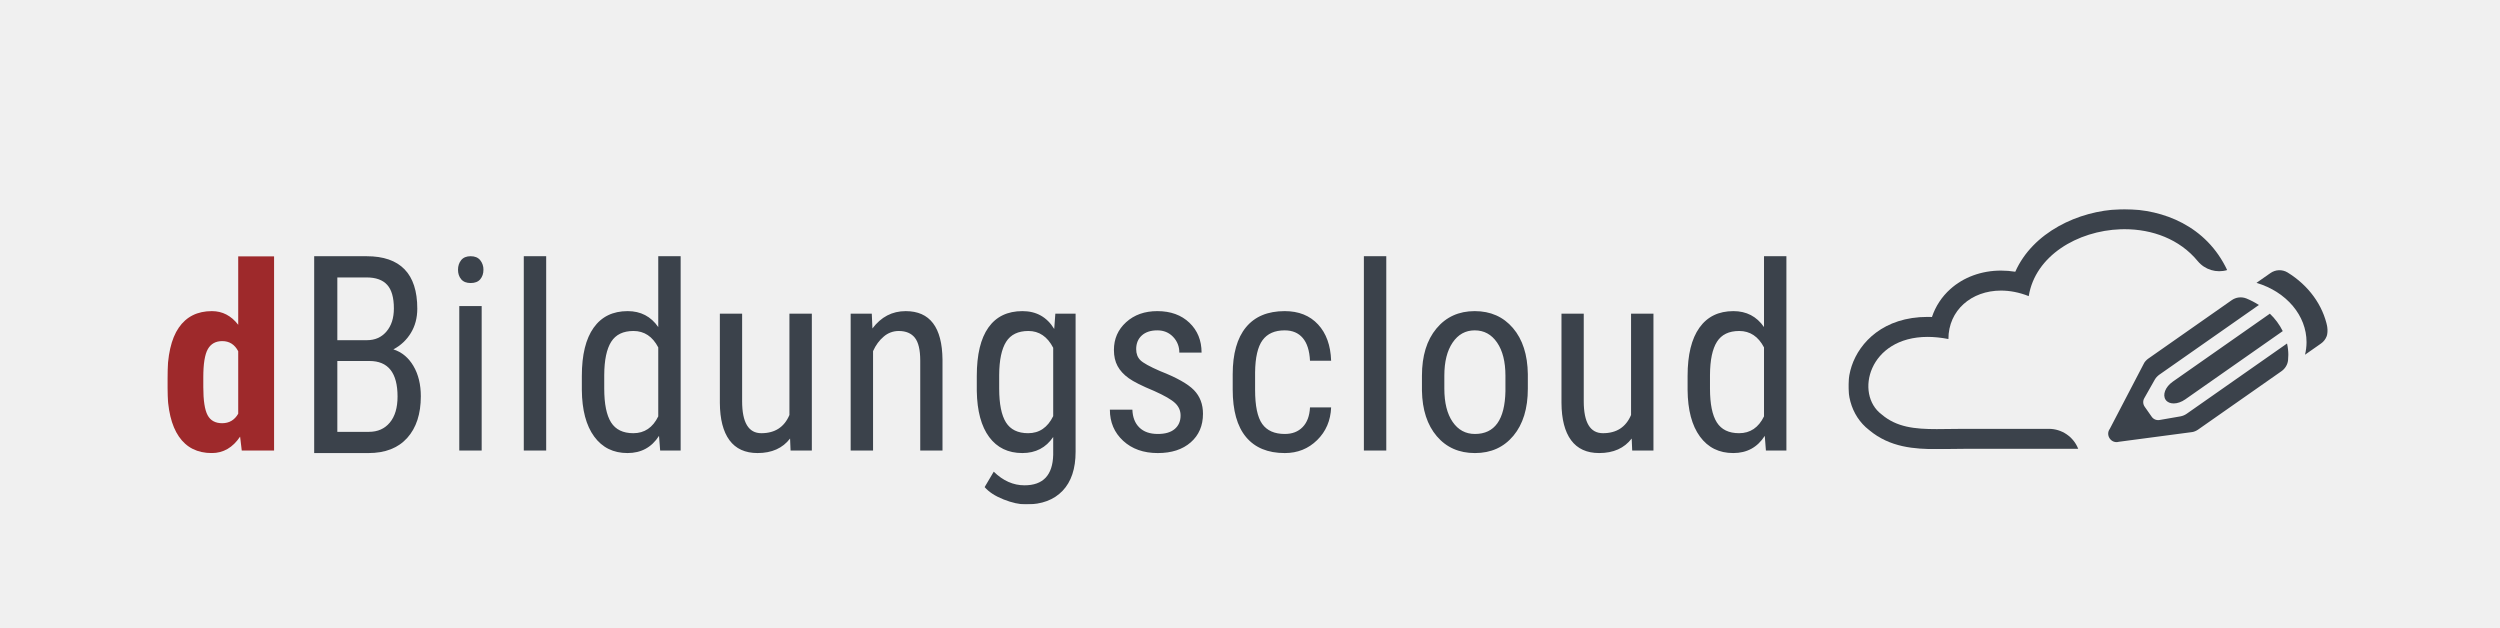
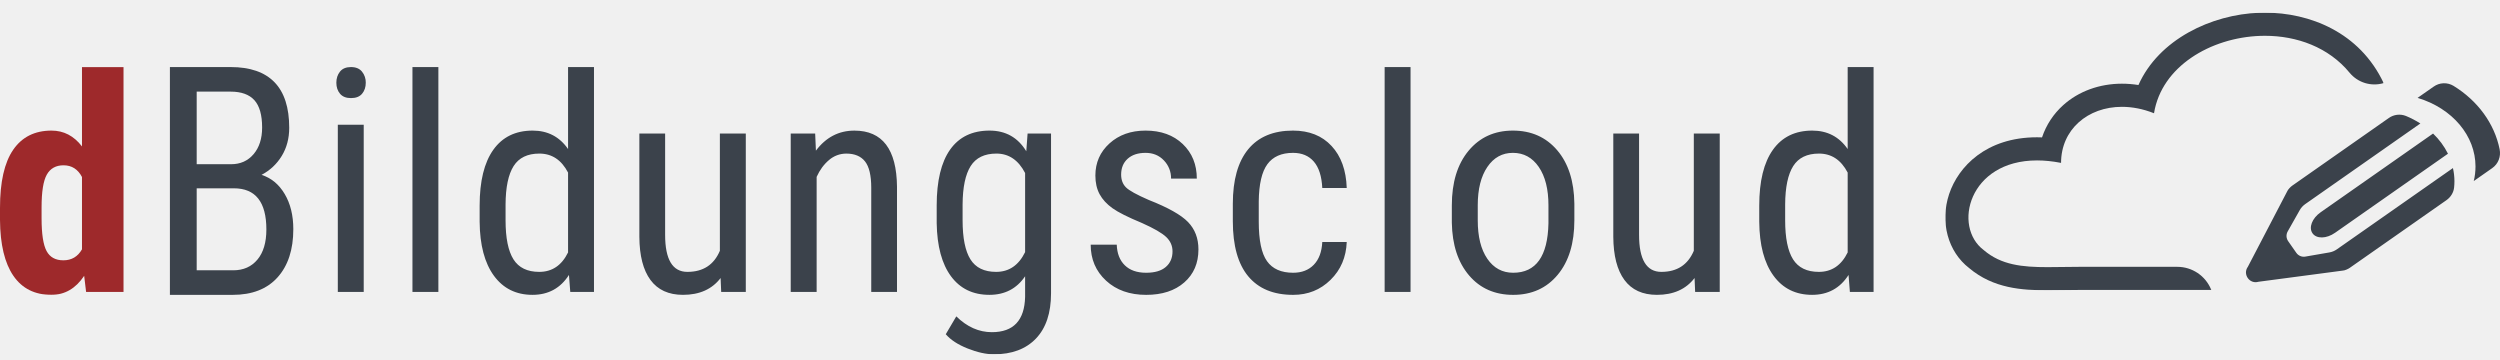
- <svg xmlns="http://www.w3.org/2000/svg" xmlns:xlink="http://www.w3.org/1999/xlink" width="239" height="60">
-   <defs>
-     <path id="a" d="M.706.777h36.212v22.935H.706z" />
-     <path id="c" d="M0 .272h10.22V19.09H0z" />
-     <path id="e" d="M0 29.223h206.529V1H0z" />
-   </defs>
-   <g transform="translate(16 19)" fill="none" fill-rule="evenodd">
-     <g transform="translate(160 .223)">
-       <mask id="b" fill="#fff">
-         <use xlink:href="#a" />
-       </mask>
-       <path d="M22.661 23.643a3.015 3.015 0 00-2.786-1.869h-8.128l-2.599.026c-2.089 0-3.829-.173-5.271-1.41-2.582-1.936-1.243-7.406 4.404-7.406.611 0 1.274.065 1.987.204 0-2.754 2.205-4.631 5.027-4.631.843 0 1.742.168 2.652.53.62-3.864 4.674-6.248 8.776-6.392a12.68 12.68 0 01.39-.006c2.63 0 5.252.937 6.993 3.054a2.665 2.665 0 002.81.853h.001C34.926 2.364 30.773.777 27.113.777a13.87 13.87 0 00-.456.008c-3.987.139-8.325 2.213-9.996 5.97a8.636 8.636 0 00-1.366-.11h-.001c-1.857 0-3.579.63-4.849 1.774a6.22 6.22 0 00-1.75 2.662 9.62 9.62 0 00-.414-.008H8.28c-4.199 0-6.502 2.422-7.258 4.689-.77 2.311-.105 4.76 1.656 6.118 2.004 1.689 4.389 1.832 6.47 1.832l1.247-.013 1.352-.014h10.932l-.018-.042" fill="#3b424b" mask="url(#b)" />
-     </g>
-     <g transform="translate(0 5.223)">
-       <mask id="d" fill="#fff">
-         <use xlink:href="#c" />
-       </mask>
-       <path d="M3.435 12.765c0 1.29.137 2.191.411 2.703s.738.768 1.391.768c.677 0 1.189-.302 1.536-.907V9.354c-.338-.645-.847-.967-1.524-.967-.629 0-1.088.254-1.378.762s-.436 1.41-.436 2.708v.908zM0 11.906c0-2.145.363-3.745 1.089-4.801S2.871 5.52 4.257 5.52c1.008 0 1.847.436 2.516 1.307V.272h3.447v18.576H7.112l-.158-1.33c-.701 1.048-1.604 1.572-2.708 1.572-1.372 0-2.418-.524-3.139-1.572S.016 14.93 0 12.898v-.992z" fill="#9e292b" mask="url(#d)" />
-     </g>
-     <path d="M16.249 15.511v6.773h3.023c.839 0 1.504-.295 1.996-.886s.738-1.419.738-2.487c0-2.267-.895-3.4-2.685-3.4h-3.072zm0-1.99h2.842c.766 0 1.385-.276 1.856-.829s.708-1.287.708-2.202c0-1.036-.214-1.79-.641-2.26s-1.08-.706-1.959-.706h-2.806v5.997zm-2.213 10.792V5.495h5.019c1.604 0 2.812.418 3.622 1.253s1.216 2.09 1.216 3.761c0 .879-.206 1.655-.617 2.327s-.968 1.194-1.669 1.564c.806.258 1.445.788 1.917 1.589s.707 1.767.707 2.895c0 1.69-.433 3.016-1.3 3.981s-2.102 1.448-3.707 1.448h-5.188z" fill="#3b424b" />
-     <mask id="f" fill="#fff">
-       <use xlink:href="#e" />
-     </mask>
-     <path d="M27.907 24.071h2.141V10.26h-2.141v13.811zm2.31-17.282c0 .362-.101.665-.303.907s-.507.362-.918.362c-.404 0-.706-.121-.908-.362s-.302-.545-.302-.907.101-.67.302-.92.504-.375.908-.375.707.127.912.381a1.41 1.41 0 01.309.914zm3.857 17.282h2.141V5.495h-2.141zm7.691-5.921c0 1.466.218 2.543.653 3.231s1.145 1.033 2.129 1.033c1.064 0 1.858-.535 2.382-1.607v-6.595c-.548-1.047-1.338-1.57-2.37-1.57-.984 0-1.693.344-2.129 1.033s-.657 1.745-.665 3.17v1.305zm-2.141-1.215c0-2.015.377-3.551 1.131-4.608s1.837-1.584 3.248-1.584c1.249 0 2.225.508 2.926 1.524V5.494h2.141v18.577h-1.959l-.109-1.403c-.701 1.096-1.705 1.644-3.012 1.644-1.354 0-2.416-.525-3.186-1.578s-1.164-2.537-1.18-4.456v-1.343zm19.907 5.987c-.71.927-1.746 1.39-3.108 1.39-1.185 0-2.081-.408-2.685-1.227s-.911-2.01-.92-3.574v-8.526h2.129v8.369c0 2.04.613 3.06 1.839 3.06 1.298 0 2.192-.581 2.684-1.742v-9.687h2.141v13.086h-2.032l-.048-1.149zm7.812-11.936l.061 1.415c.83-1.105 1.89-1.657 3.18-1.657 2.314 0 3.487 1.544 3.519 4.632v8.696h-2.128v-8.599c0-1.024-.172-1.752-.514-2.183s-.857-.647-1.542-.647a2.17 2.17 0 00-1.433.532c-.423.355-.764.818-1.022 1.391v9.506h-2.141V10.986h2.02zm12.179 7.164c0 1.466.216 2.543.647 3.231s1.139 1.033 2.122 1.033c1.065 0 1.863-.544 2.395-1.631v-6.535c-.556-1.071-1.347-1.606-2.37-1.606-.984 0-1.694.344-2.129 1.033s-.657 1.745-.665 3.17v1.305zm-2.141-1.215c0-2.04.371-3.581 1.113-4.626s1.826-1.566 3.253-1.566c1.33 0 2.342.568 3.036 1.706l.108-1.464h1.936v13.207c0 1.62-.416 2.864-1.246 3.731s-1.988 1.3-3.471 1.3c-.645 0-1.369-.159-2.171-.478s-1.405-.712-1.808-1.179l.871-1.475c.887.87 1.866 1.305 2.939 1.305 1.782 0 2.697-.971 2.745-2.914v-1.705c-.693 1.024-1.677 1.535-2.951 1.535-1.354 0-2.411-.509-3.168-1.529s-1.154-2.486-1.186-4.397v-1.451zm19.483 3.786c0-.459-.173-.855-.52-1.185s-1.016-.718-2.008-1.161c-1.152-.476-1.965-.883-2.436-1.222s-.825-.723-1.059-1.155-.35-.945-.35-1.542c0-1.064.388-1.948 1.167-2.654s1.771-1.059 2.981-1.059c1.273 0 2.298.372 3.072 1.113s1.16 1.693 1.16 2.855h-2.128a2.1 2.1 0 00-.593-1.506c-.395-.415-.899-.623-1.511-.623-.629 0-1.123.163-1.482.488s-.538.762-.538 1.308c0 .434.131.784.393 1.049s.893.615 1.893 1.049c1.588.622 2.668 1.23 3.241 1.823s.859 1.346.859 2.259c0 1.138-.391 2.049-1.173 2.732s-1.831 1.023-3.145 1.023c-1.362 0-2.467-.391-3.314-1.173s-1.269-1.774-1.269-2.975h2.152c.025.726.246 1.294.666 1.705s1.007.617 1.765.617c.709 0 1.25-.159 1.621-.478s.556-.748.556-1.288m9.965 1.766c.709 0 1.278-.219 1.705-.659s.661-1.066.702-1.881h2.02c-.049 1.258-.495 2.3-1.337 3.127s-1.873 1.239-3.09 1.239c-1.621 0-2.856-.51-3.707-1.53s-1.276-2.537-1.276-4.553v-1.439c0-1.976.424-3.477 1.27-4.505s2.08-1.543 3.701-1.543c1.338 0 2.401.424 3.187 1.271s1.203 2.003 1.252 3.47h-2.02c-.048-.967-.28-1.693-.696-2.177s-.99-.725-1.723-.725c-.952 0-1.657.313-2.116.937s-.698 1.651-.714 3.078v1.669c0 1.54.228 2.629.683 3.266s1.175.955 2.159.955m7.558 1.584h2.141V5.495h-2.141zm7.692-5.914c0 1.347.264 2.405.792 3.175s1.24 1.155 2.135 1.155c1.887 0 2.858-1.363 2.914-4.088v-1.476c0-1.338-.266-2.396-.798-3.174s-1.245-1.167-2.14-1.167c-.879 0-1.583.389-2.111 1.167s-.792 1.832-.792 3.162v1.246zm-2.141-1.234c0-1.902.462-3.408 1.385-4.517s2.143-1.663 3.659-1.663 2.735.541 3.658 1.621 1.397 2.552 1.421 4.414v1.379c0 1.895-.459 3.395-1.378 4.499s-2.145 1.657-3.677 1.657c-1.516 0-2.732-.536-3.646-1.608s-1.39-2.524-1.422-4.355v-1.427zm20.052 5.999c-.71.927-1.746 1.39-3.108 1.39-1.185 0-2.081-.408-2.685-1.227s-.911-2.01-.92-3.574v-8.526h2.129v8.369c0 2.04.613 3.06 1.839 3.06 1.298 0 2.192-.581 2.684-1.742v-9.687h2.141v13.086h-2.032l-.048-1.149zm7.485-4.772c0 1.466.218 2.543.653 3.231s1.145 1.033 2.129 1.033c1.064 0 1.858-.535 2.382-1.607v-6.595c-.548-1.047-1.338-1.57-2.37-1.57-.984 0-1.693.344-2.129 1.033s-.657 1.745-.665 3.17v1.305zm-2.141-1.215c0-2.015.377-3.551 1.131-4.608s1.837-1.584 3.248-1.584c1.249 0 2.225.508 2.926 1.524V5.494h2.141v18.577h-1.959l-.109-1.403c-.701 1.096-1.705 1.644-3.012 1.644-1.354 0-2.416-.525-3.186-1.578s-1.164-2.537-1.18-4.456v-1.343zm47.105 3.872l-1.99.345a.75.75 0 01-.745-.31l-.676-.965a.755.755 0 01-.039-.802l.997-1.763a1.51 1.51 0 01.447-.493l9.517-6.663a7.56 7.56 0 00-1.193-.622 1.485 1.485 0 00-1.414.17l-7.982 5.59c-.128.089-.352.31-.42.485l-3.24 6.212c-.452.613.138 1.457.869 1.242l6.946-.92c.188-.004.472-.139.6-.229l7.988-5.593c.35-.245.59-.626.634-1.05.018-.171.027-.343.027-.518a4.98 4.98 0 00-.124-1.085l-9.596 6.719a1.504 1.504 0 01-.606.25m14.059-8.525c-.43-2.126-1.809-4.004-3.808-5.235a1.493 1.493 0 00-1.638.061l-.597.417-.376.264-.359.251c2.891.866 4.785 3.147 4.785 5.665a5.14 5.14 0 01-.145 1.207l1.529-1.071c.499-.349.73-.962.609-1.559m-15.459 6.944c.327.467 1.146.463 1.868-.043l9.324-6.529a6 6 0 00-1.232-1.667l-9.281 6.499c-.722.505-1.006 1.273-.679 1.74" mask="url(#f)" fill="#3b424b" />
+ <svg xmlns="http://www.w3.org/2000/svg" width="160" height="23" viewBox="0 0 160 23" fill="none">
+   <mask id="mask0_416_6849" style="mask-type:alpha" maskUnits="userSpaceOnUse" x="124" y="0" width="29" height="19">
+     <path d="M124.5 0.81H152.554V18.578H124.5V0.81Z" fill="white" />
+   </mask>
+   <g mask="url(#mask0_416_6849)">
+     <path fill-rule="evenodd" clip-rule="evenodd" d="M141.509 18.525C141.333 18.097 141.034 17.73 140.65 17.473C140.266 17.215 139.814 17.077 139.351 17.077H133.054L131.041 17.097C129.422 17.097 128.074 16.963 126.957 16.004C124.957 14.505 125.994 10.267 130.369 10.267C130.842 10.267 131.356 10.317 131.908 10.425C131.908 8.291 133.617 6.837 135.803 6.837C136.456 6.837 137.152 6.967 137.857 7.248C138.338 4.254 141.478 2.408 144.656 2.296C144.757 2.293 144.858 2.291 144.958 2.291C146.996 2.291 149.027 3.017 150.376 4.657C150.634 4.969 150.978 5.197 151.365 5.315C151.752 5.432 152.165 5.433 152.553 5.318H152.554C151.011 2.04 147.794 0.81 144.958 0.81C144.841 0.81 144.723 0.812 144.605 0.816C141.516 0.924 138.156 2.531 136.861 5.441C136.511 5.385 136.157 5.356 135.803 5.356H135.802C134.363 5.356 133.029 5.844 132.045 6.73C131.422 7.288 130.955 7.999 130.69 8.793C130.583 8.788 130.476 8.786 130.369 8.786H130.368C127.115 8.786 125.331 10.663 124.745 12.419C124.149 14.209 124.664 16.107 126.028 17.159C127.581 18.467 129.429 18.578 131.041 18.578L132.007 18.568L133.054 18.557H141.523L141.509 18.525Z" fill="#3B424B" />
+   </g>
+   <mask id="mask1_416_6849" style="mask-type:alpha" maskUnits="userSpaceOnUse" x="0" y="4" width="8" height="15">
+     <path d="M0 4.292H7.918V18.871H0V4.292Z" fill="white" />
+   </mask>
+   <g mask="url(#mask1_416_6849)">
+     <path fill-rule="evenodd" clip-rule="evenodd" d="M2.661 13.971C2.661 14.97 2.767 15.668 2.98 16.065C3.192 16.462 3.551 16.66 4.057 16.66C4.582 16.66 4.978 16.426 5.247 15.957V11.328C4.985 10.829 4.591 10.579 4.066 10.579C3.579 10.579 3.224 10.776 2.999 11.17C2.774 11.563 2.661 12.262 2.661 13.268V13.971ZM0 13.306C0 11.644 0.281 10.404 0.844 9.586C1.406 8.768 2.224 8.358 3.298 8.358C4.079 8.358 4.729 8.696 5.247 9.371V4.292H7.918V18.683H5.51L5.387 17.653C4.844 18.465 4.145 18.871 3.289 18.871C2.227 18.871 1.416 18.465 0.858 17.653C0.299 16.841 0.012 15.648 0 14.074V13.306Z" fill="#9E292B" />
+   </g>
+   <path fill-rule="evenodd" clip-rule="evenodd" d="M12.588 12.052V17.299H14.93C15.58 17.299 16.095 17.07 16.476 16.613C16.858 16.155 17.048 15.513 17.048 14.686C17.048 12.93 16.355 12.052 14.968 12.052H12.588ZM12.588 10.51H14.79C15.383 10.51 15.863 10.296 16.228 9.868C16.593 9.44 16.776 8.871 16.776 8.162C16.776 7.36 16.61 6.775 16.28 6.411C15.949 6.047 15.443 5.864 14.762 5.864H12.588V10.51ZM10.874 18.871V4.292H14.762C16.005 4.292 16.941 4.616 17.568 5.263C18.195 5.91 18.51 6.882 18.51 8.177C18.51 8.858 18.35 9.459 18.032 9.98C17.714 10.5 17.282 10.905 16.739 11.191C17.363 11.391 17.858 11.802 18.224 12.422C18.59 13.043 18.772 13.791 18.772 14.665C18.772 15.974 18.436 17.002 17.765 17.749C17.093 18.497 16.136 18.871 14.893 18.871H10.874Z" fill="#3B424B" />
+   <mask id="mask2_416_6849" style="mask-type:alpha" maskUnits="userSpaceOnUse" x="0" y="0" width="160" height="23">
+     <path d="M0 22.675H160V0.81H0V22.675Z" fill="white" />
+   </mask>
+   <g mask="url(#mask2_416_6849)">
+     <path fill-rule="evenodd" clip-rule="evenodd" d="M21.62 18.683H23.278V7.984H21.62V18.683ZM23.409 5.295C23.409 5.575 23.331 5.81 23.175 5.997C23.018 6.185 22.782 6.278 22.463 6.278C22.15 6.278 21.916 6.184 21.76 5.997C21.604 5.811 21.526 5.575 21.526 5.295C21.526 5.014 21.604 4.776 21.76 4.582C21.916 4.388 22.15 4.292 22.463 4.292C22.776 4.292 23.011 4.39 23.17 4.587C23.331 4.787 23.415 5.038 23.409 5.295ZM26.397 18.683H28.056V4.292H26.397V18.683ZM32.356 14.096C32.356 15.232 32.525 16.066 32.862 16.599C33.199 17.132 33.749 17.4 34.511 17.4C35.335 17.4 35.95 16.985 36.356 16.155V11.045C35.932 10.234 35.32 9.829 34.52 9.829C33.758 9.829 33.209 10.096 32.871 10.629C32.533 11.163 32.362 11.981 32.356 13.085V14.096ZM30.697 13.155C30.697 11.594 30.989 10.404 31.573 9.585C32.157 8.766 32.996 8.358 34.09 8.358C35.057 8.358 35.813 8.752 36.356 9.539V4.292H38.015V18.683H36.497L36.413 17.596C35.87 18.445 35.092 18.87 34.079 18.87C33.03 18.87 32.208 18.463 31.611 17.648C31.015 16.832 30.709 15.682 30.697 14.195V13.155ZM46.119 17.793C45.569 18.511 44.767 18.87 43.711 18.87C42.793 18.87 42.099 18.554 41.631 17.919C41.163 17.285 40.925 16.362 40.919 15.151V8.545H42.568V15.029C42.568 16.609 43.043 17.4 43.993 17.4C44.998 17.4 45.691 16.95 46.072 16.05V8.545H47.731V18.683H46.156L46.119 17.793ZM52.171 8.546L52.218 9.642C52.861 8.786 53.683 8.359 54.682 8.359C56.475 8.359 57.383 9.555 57.408 11.947V18.684H55.76V12.022C55.76 11.229 55.626 10.665 55.361 10.331C55.096 9.997 54.697 9.83 54.167 9.83C53.759 9.828 53.364 9.975 53.057 10.242C52.729 10.517 52.465 10.876 52.265 11.32V18.684H50.606V8.546H52.171ZM61.606 14.096C61.606 15.232 61.774 16.066 62.108 16.599C62.441 17.132 62.99 17.4 63.752 17.4C64.577 17.4 65.195 16.978 65.607 16.136V11.073C65.176 10.244 64.563 9.829 63.771 9.829C63.009 9.829 62.459 10.096 62.122 10.629C61.785 11.163 61.613 11.981 61.606 13.085V14.096ZM59.948 13.155C59.948 11.575 60.235 10.381 60.81 9.571C61.385 8.762 62.225 8.358 63.33 8.358C64.361 8.358 65.144 8.798 65.682 9.68L65.766 8.545H67.266V18.777C67.266 20.032 66.943 20.996 66.3 21.668C65.657 22.339 64.76 22.675 63.611 22.675C63.112 22.675 62.551 22.551 61.929 22.304C61.308 22.057 60.841 21.753 60.529 21.391L61.203 20.248C61.891 20.922 62.649 21.259 63.48 21.259C64.861 21.259 65.57 20.507 65.607 19.002V17.681C65.07 18.474 64.308 18.87 63.321 18.87C62.272 18.87 61.453 18.476 60.867 17.686C60.28 16.895 59.972 15.759 59.948 14.279V13.155ZM75.041 16.088C75.041 15.732 74.907 15.426 74.638 15.17C74.37 14.914 73.851 14.614 73.083 14.271C72.191 13.902 71.561 13.586 71.196 13.324C70.831 13.061 70.557 12.764 70.375 12.429C70.194 12.094 70.104 11.697 70.104 11.235C70.104 10.41 70.405 9.725 71.008 9.178C71.612 8.631 72.38 8.358 73.318 8.358C74.304 8.358 75.098 8.646 75.698 9.22C76.297 9.794 76.596 10.532 76.596 11.432H74.948C74.952 11.217 74.914 11.003 74.835 10.803C74.756 10.602 74.638 10.42 74.488 10.265C74.182 9.944 73.792 9.783 73.318 9.783C72.83 9.783 72.448 9.909 72.169 10.161C71.891 10.412 71.753 10.751 71.753 11.174C71.753 11.51 71.854 11.781 72.057 11.987C72.26 12.192 72.749 12.463 73.524 12.799C74.754 13.281 75.591 13.752 76.035 14.212C76.478 14.671 76.7 15.254 76.7 15.962C76.7 16.843 76.397 17.549 75.791 18.078C75.186 18.607 74.373 18.871 73.355 18.871C72.3 18.871 71.444 18.568 70.787 17.962C70.131 17.356 69.804 16.588 69.804 15.657H71.472C71.491 16.22 71.662 16.66 71.987 16.978C72.313 17.297 72.768 17.456 73.355 17.456C73.904 17.456 74.323 17.333 74.611 17.086C74.898 16.839 75.041 16.506 75.041 16.088ZM82.761 17.456C83.311 17.456 83.751 17.287 84.082 16.946C84.413 16.605 84.594 16.12 84.626 15.488H86.191C86.153 16.463 85.808 17.27 85.155 17.911C84.503 18.552 83.704 18.871 82.761 18.871C81.506 18.871 80.549 18.476 79.889 17.686C79.23 16.895 78.901 15.72 78.901 14.158V13.043C78.901 11.513 79.23 10.35 79.885 9.553C80.54 8.757 81.496 8.358 82.752 8.358C83.789 8.358 84.612 8.686 85.221 9.343C85.83 9.999 86.153 10.894 86.191 12.031H84.626C84.589 11.282 84.409 10.719 84.087 10.344C83.765 9.969 83.32 9.783 82.752 9.783C82.015 9.783 81.468 10.025 81.113 10.508C80.757 10.992 80.572 11.788 80.56 12.893V14.186C80.56 15.379 80.736 16.223 81.089 16.716C81.441 17.21 81.999 17.456 82.761 17.456ZM88.617 18.683H90.275V4.292H88.617V18.683ZM94.576 14.102C94.576 15.145 94.78 15.965 95.189 16.561C95.598 17.158 96.15 17.456 96.843 17.456C98.305 17.456 99.057 16.4 99.101 14.289V13.146C99.101 12.109 98.895 11.29 98.483 10.687C98.07 10.084 97.518 9.783 96.825 9.783C96.144 9.783 95.598 10.084 95.189 10.687C94.78 11.29 94.576 12.106 94.576 13.136V14.102ZM92.917 13.146C92.917 11.672 93.275 10.505 93.99 9.646C94.705 8.787 95.65 8.358 96.825 8.358C97.999 8.358 98.944 8.777 99.659 9.614C100.374 10.45 100.741 11.591 100.759 13.033V14.102C100.759 15.57 100.404 16.732 99.692 17.587C98.98 18.442 98.03 18.871 96.843 18.871C95.669 18.871 94.727 18.456 94.019 17.625C93.311 16.794 92.942 15.67 92.917 14.251V13.146ZM108.452 17.793C107.901 18.511 107.099 18.87 106.044 18.87C105.126 18.87 104.432 18.554 103.964 17.919C103.496 17.285 103.258 16.362 103.251 15.151V8.545H104.9V15.029C104.9 16.609 105.375 17.4 106.325 17.4C107.331 17.4 108.023 16.95 108.404 16.05V8.545H110.063V18.683H108.489L108.452 17.793ZM114.25 14.096C114.25 15.232 114.419 16.066 114.756 16.599C115.093 17.132 115.643 17.4 116.405 17.4C117.23 17.4 117.845 16.985 118.251 16.155V11.045C117.826 10.234 117.214 9.829 116.415 9.829C115.652 9.829 115.103 10.096 114.765 10.629C114.428 11.163 114.256 11.981 114.25 13.085V14.096ZM112.592 13.155C112.592 11.594 112.884 10.404 113.468 9.585C114.052 8.766 114.891 8.358 115.984 8.358C116.952 8.358 117.708 8.752 118.251 9.539V4.292H119.909V18.683H118.392L118.307 17.596C117.764 18.445 116.986 18.87 115.974 18.87C114.925 18.87 114.102 18.463 113.506 17.648C112.909 16.832 112.604 15.682 112.592 14.195V13.155ZM149.084 16.155L147.543 16.422C147.434 16.441 147.321 16.429 147.219 16.386C147.117 16.343 147.029 16.273 146.965 16.182L146.442 15.434C146.379 15.344 146.343 15.238 146.337 15.128C146.332 15.018 146.358 14.909 146.412 14.813L147.184 13.447C147.269 13.296 147.388 13.165 147.53 13.065L154.903 7.903C154.61 7.715 154.301 7.554 153.979 7.421C153.8 7.35 153.606 7.324 153.414 7.347C153.223 7.37 153.04 7.441 152.883 7.553L146.7 11.884C146.601 11.953 146.427 12.124 146.374 12.259L143.864 17.072C143.514 17.547 143.971 18.201 144.537 18.034L149.919 17.321C150.064 17.318 150.284 17.214 150.383 17.144L156.572 12.811C156.843 12.621 157.029 12.326 157.063 11.998C157.077 11.865 157.084 11.732 157.084 11.596C157.083 11.313 157.051 11.031 156.988 10.756L149.554 15.961C149.413 16.059 149.253 16.125 149.084 16.155ZM159.976 9.55C159.643 7.903 158.574 6.448 157.026 5.495C156.833 5.378 156.61 5.32 156.384 5.329C156.159 5.337 155.941 5.411 155.757 5.542L155.294 5.865L155.003 6.069L154.725 6.264C156.965 6.935 158.432 8.702 158.432 10.653C158.432 10.968 158.394 11.282 158.32 11.588L159.504 10.758C159.891 10.488 160.07 10.013 159.976 9.55ZM148 14.93C148.253 15.292 148.887 15.289 149.447 14.896L156.67 9.838C156.429 9.356 156.106 8.919 155.716 8.547L148.526 13.582C147.966 13.973 147.746 14.568 148 14.93Z" fill="#3B424B" />
  </g>
</svg>
